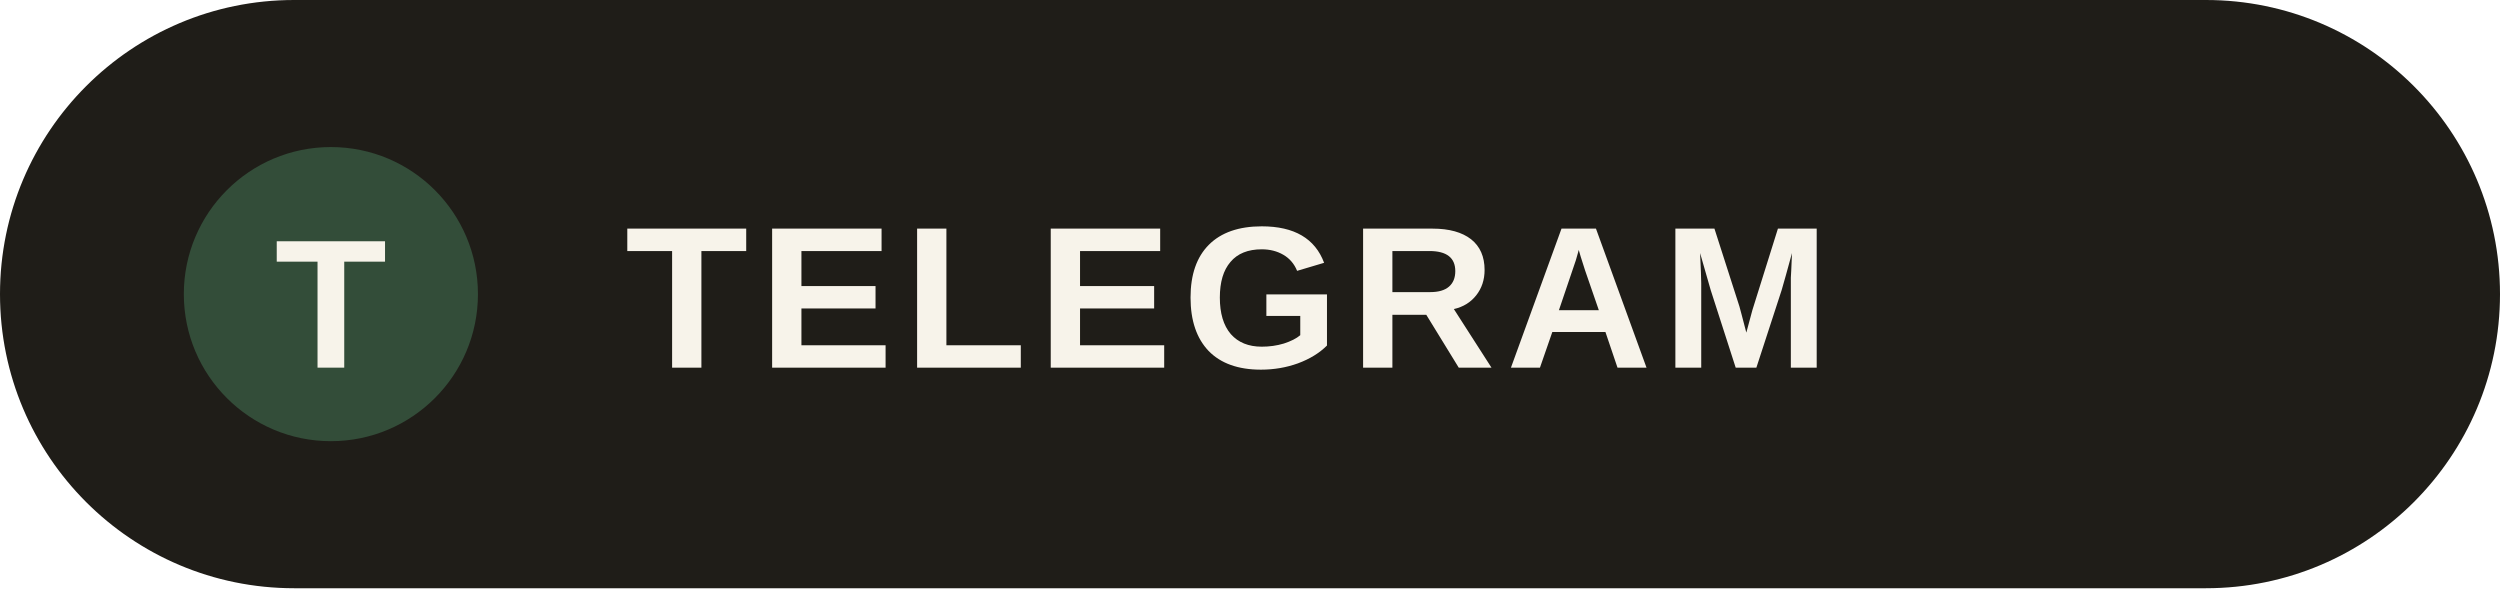
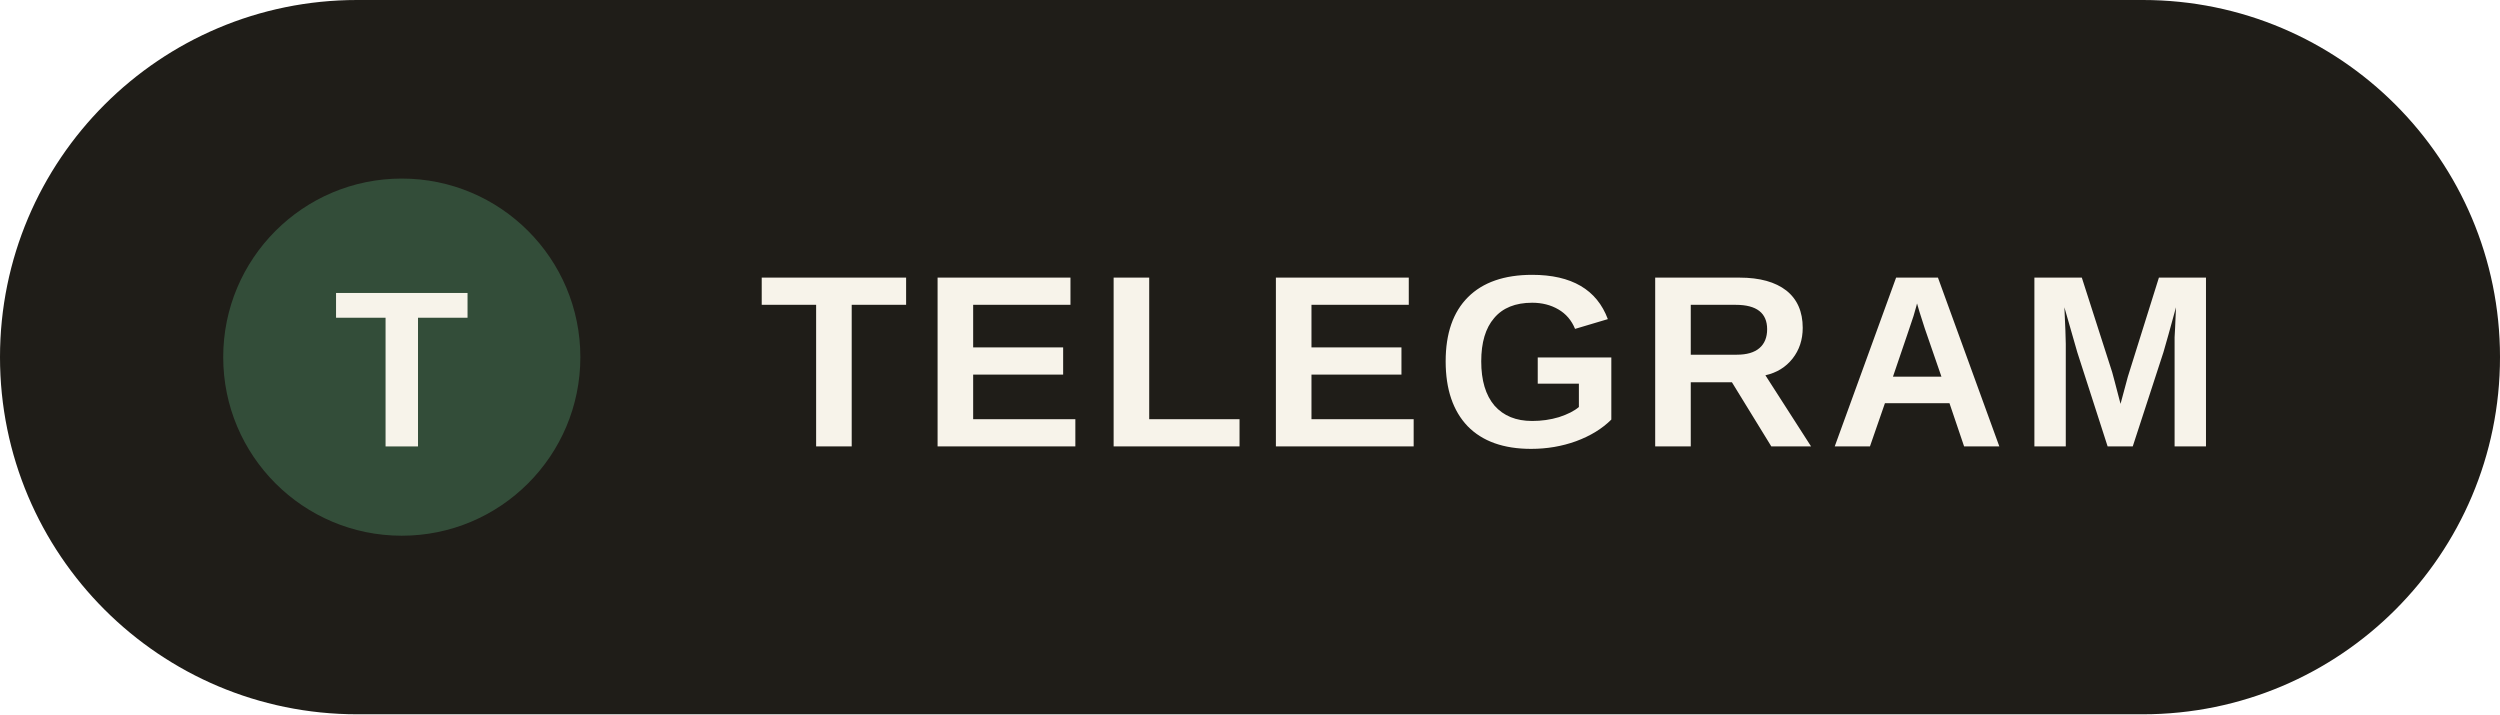
- <svg xmlns="http://www.w3.org/2000/svg" width="136" height="32" viewBox="0 0 136 32" role="img" aria-label="Telegram">
-   <rect width="136" height="32" rx="16" fill="#1f1d18" />
+ <svg xmlns="http://www.w3.org/2000/svg" width="112" height="32" viewBox="0 0 112 32" role="img" aria-label="Telegram">
+   <rect width="112" height="32" rx="16" fill="#1f1d18" />
  <circle cx="18" cy="16" r="8" fill="#334d39" />
  <text x="18" y="20" text-anchor="middle" fill="#f7f3ea" font-family="Arial, sans-serif" font-size="10" font-weight="700">T</text>
  <text x="34" y="20" fill="#f7f3ea" font-family="Arial, sans-serif" font-size="11" font-weight="700" letter-spacing=".55">TELEGRAM</text>
</svg>
